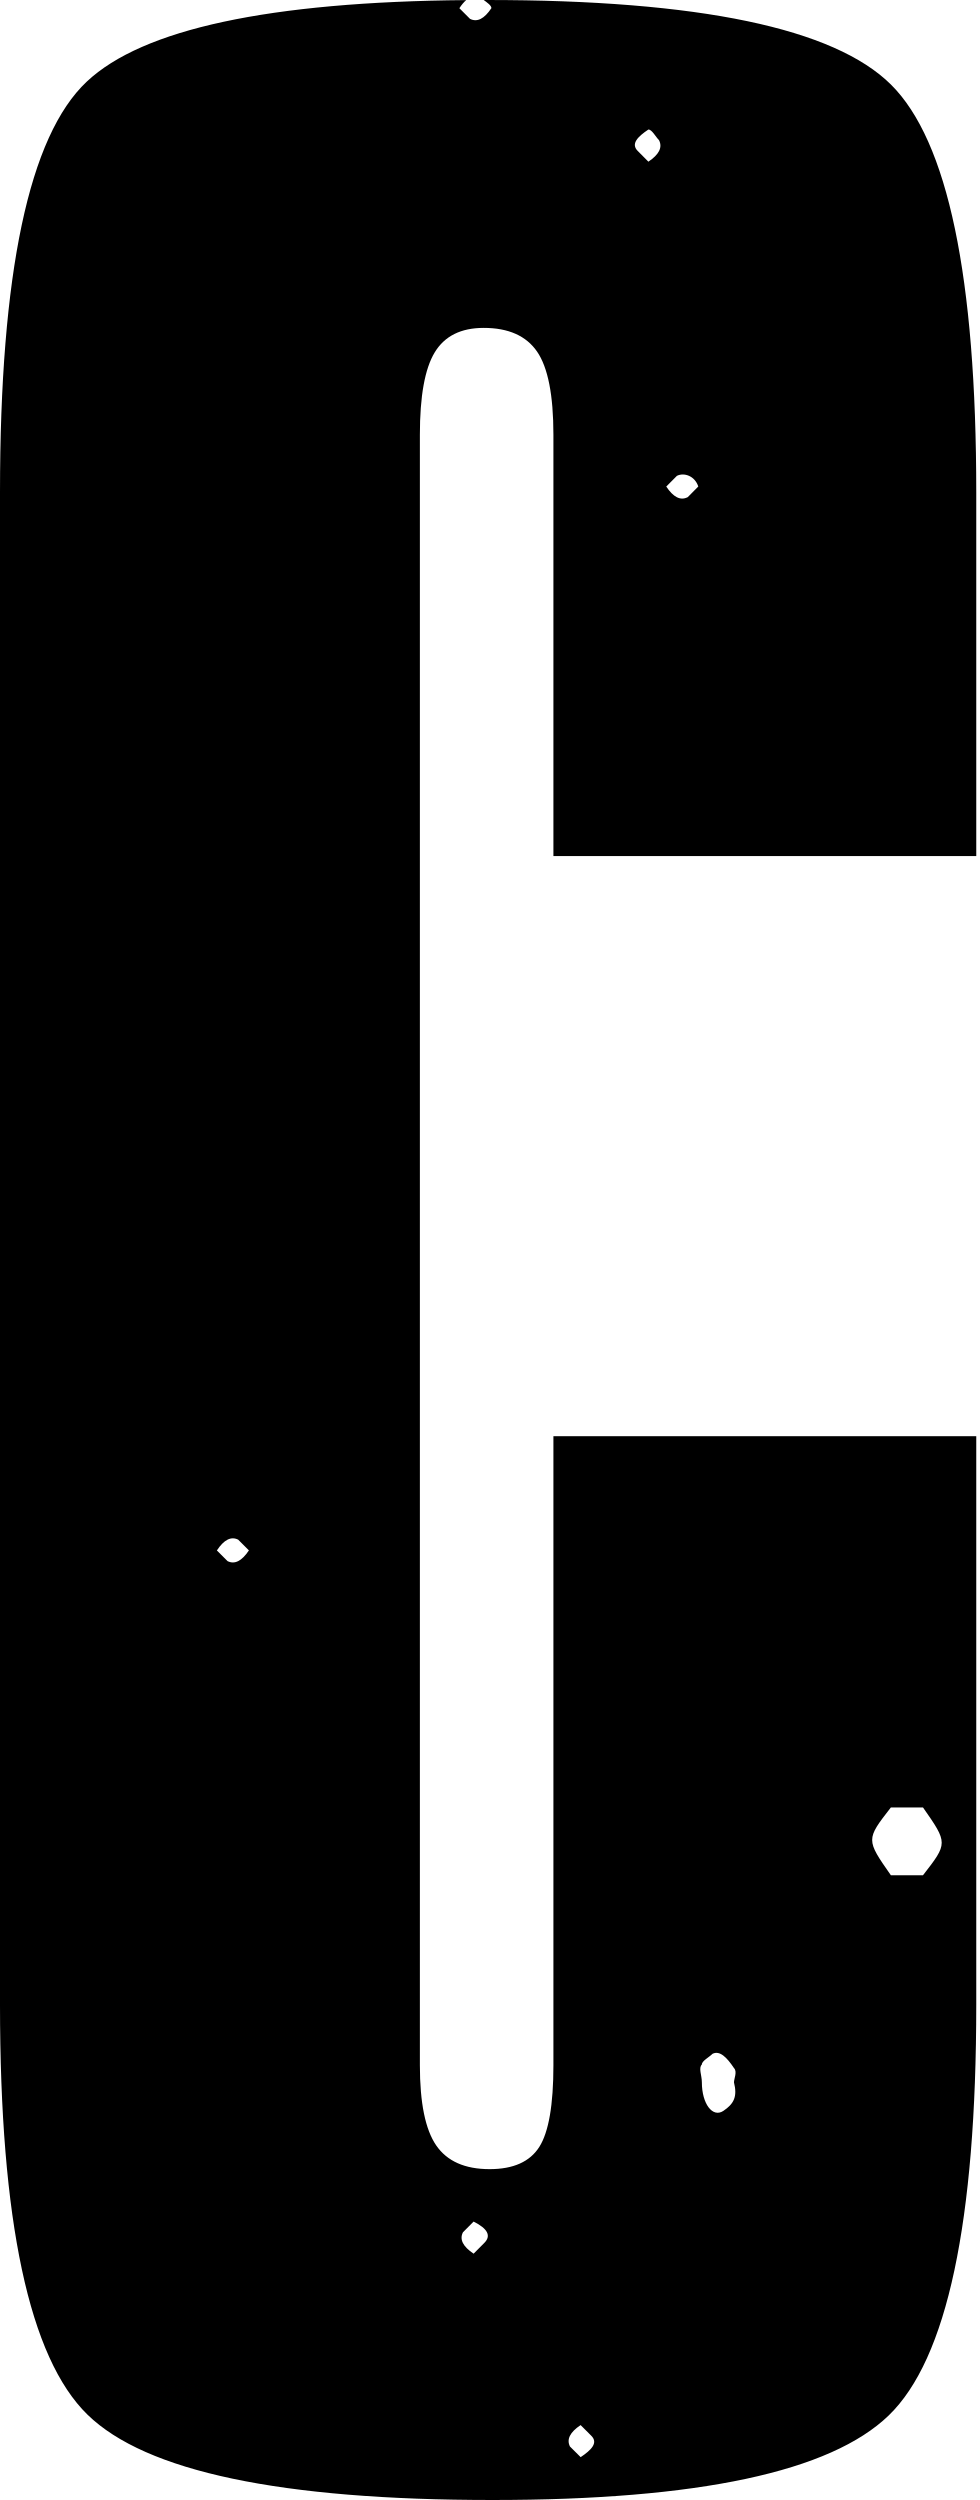
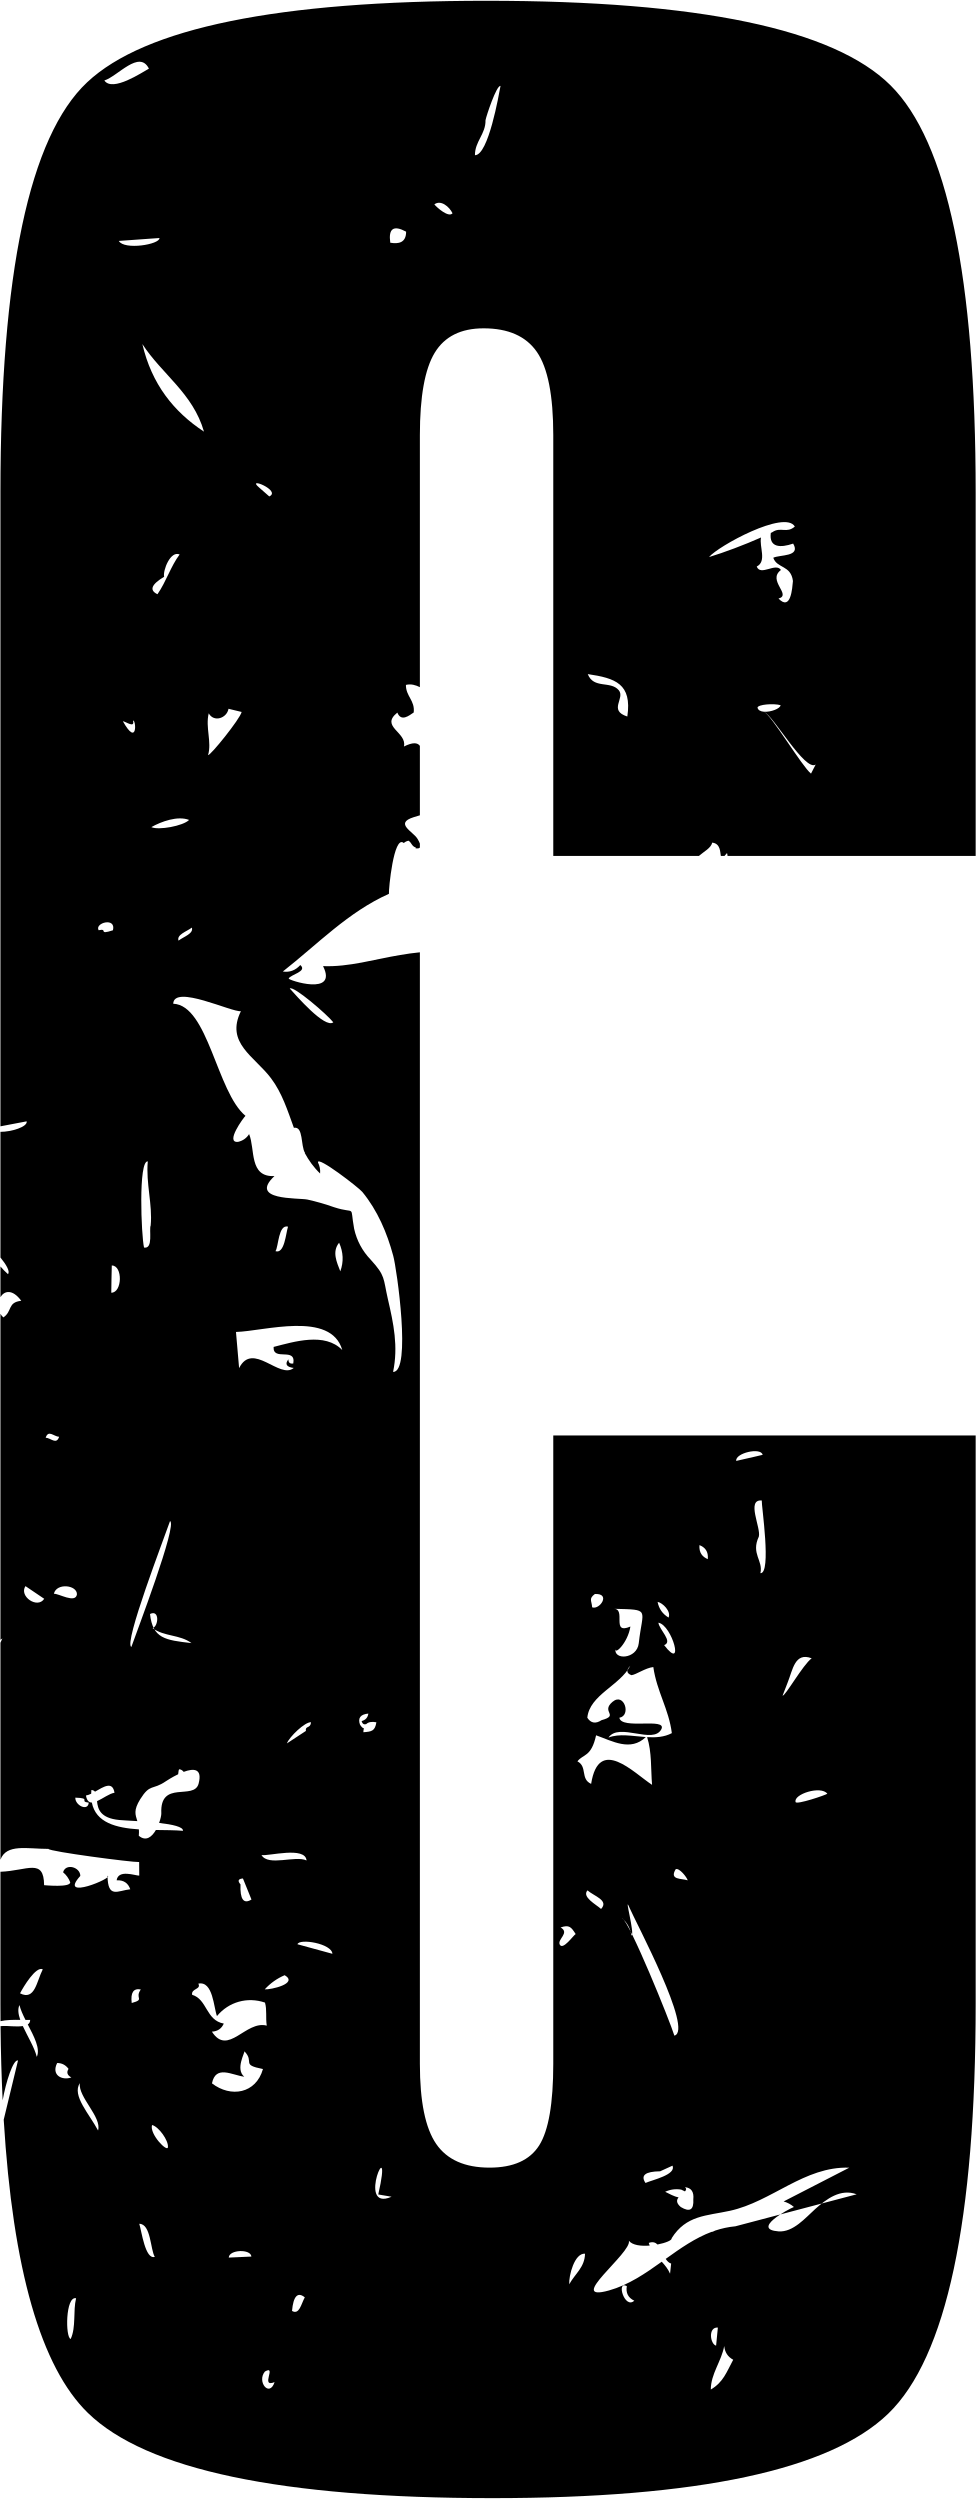
- <svg xmlns="http://www.w3.org/2000/svg" width="196" height="500" viewBox="0 0 196 500" version="1.1">
+ <svg xmlns="http://www.w3.org/2000/svg" width="199px" height="509px" viewBox="0 0 199 509" version="1.1">
+   <defs />
  <g id="Page-1" stroke="none" stroke-width="1" fill="none" fill-rule="evenodd">
-     <path d="M93.233,0.018 C92.779,0.413 92.326,0.954 91.874,1.642 L94.005,3.774 L94.005,3.774 C95.435,4.488 96.852,3.774 98.281,1.63 C98.281,1.087 97.456,0.543 96.746,0 C96.94,0 97.134,0 97.329,0 C139.862,0 166.815,5.638 178.19,16.914 C189.565,28.19 195.252,55.39 195.252,98.516 L195.252,171.217 L110.682,171.217 L110.682,86.944 C110.682,79.031 109.594,73.492 107.418,70.326 C105.242,67.161 101.682,65.579 96.736,65.579 C92.186,65.579 88.922,67.211 86.944,70.475 C84.965,73.739 83.976,79.228 83.976,86.944 L83.976,413.056 C83.976,420.574 85.064,425.915 87.24,429.08 C89.416,432.245 92.977,433.828 97.923,433.828 C102.671,433.828 105.984,432.344 107.864,429.377 C109.743,426.409 110.682,420.969 110.682,413.056 L110.682,287.24 L195.252,287.24 L195.252,400.89 C195.252,444.412 189.416,471.81 177.745,483.086 C166.073,494.362 139.664,500 98.516,500 C56.182,500 29.179,494.313 17.507,482.938 C5.836,471.563 0,444.214 0,400.89 L0,98.516 C0,54.599 5.786,27.201 17.359,16.32 C28.549,5.8 53.84,0.366 93.233,0.018 Z M184.596,375.053 C189.587,368.634 189.587,368.634 184.596,361.487 L178.177,361.487 C173.186,367.906 173.186,367.906 178.177,375.053 L184.596,375.053 Z M144.661,422.186 C146.793,420.756 147.507,419.327 146.793,416.468 C146.793,415.753 147.507,414.324 146.793,413.609 C145.363,411.465 143.946,410.036 142.504,410.763 C141.802,411.465 140.373,412.18 140.373,412.895 C139.658,413.609 140.373,415.039 140.373,416.468 C140.373,420.756 142.517,423.603 144.661,422.186 Z M137.514,99.443 L137.514,99.443 L137.527,99.456 L139.658,97.299 C138.956,95.167 136.812,94.453 135.383,95.167 L133.251,97.311 C134.668,99.443 136.097,100.17 137.514,99.443 Z M129.677,32.337 C131.809,30.907 132.536,29.478 131.809,28.048 C131.107,27.334 130.392,25.904 129.677,25.904 C127.546,27.334 126.117,28.763 127.546,30.192 L129.677,32.337 Z M116.136,491.436 L116.123,491.436 C118.255,490.007 119.697,488.577 118.255,487.148 L116.123,485.017 C113.992,486.446 113.277,487.863 113.992,489.305 L116.136,491.436 Z M96.852,448.592 C98.281,447.175 97.566,445.746 94.72,444.316 L92.588,446.46 C91.861,447.89 92.588,449.307 94.72,450.736 L96.852,448.592 Z M45.506,312.223 L45.506,312.223 C46.923,312.937 48.352,312.223 49.782,310.078 L47.638,307.934 C46.221,307.22 44.791,307.934 43.375,310.091 L45.506,312.223 Z" id="uE006-c1" fill="#000" />
+     <path d="M0.09,378.63 L0.09,334.465 C0.233,334.183 0.364,333.889 0.481,333.585 C0.347,333.672 0.217,333.763 0.09,333.856 L0.09,267.495 C0.244,267.759 0.441,268.006 0.685,268.226 C2.536,266.999 1.495,265.134 4.33,264.845 C2.52,262.377 0.857,262.799 0.09,264.099 L0.09,257.85 C0.56,258.398 1.057,258.926 1.619,259.413 C2.121,258.856 1.19,257.372 0.09,256.029 L0.09,230.443 C2.314,230.451 5.646,229.429 5.432,228.303 C3.651,228.636 1.871,228.981 0.09,229.32 L0.09,100.343 C0.09,55.682 5.974,27.82 17.743,16.756 C29.511,5.691 56.619,0.159 99.066,0.159 C142.319,0.159 169.728,5.893 181.295,17.359 C192.863,28.826 198.646,56.487 198.646,100.343 L198.646,174.273 L148.129,174.273 C148.122,174.095 148.087,173.898 148.022,173.678 C147.816,173.933 147.644,174.128 147.501,174.273 L146.763,174.273 C146.609,173.51 146.716,171.726 144.99,171.559 C144.822,172.636 143.24,173.431 142.291,174.273 L112.646,174.273 L112.646,88.574 C112.646,80.527 111.539,74.895 109.326,71.676 C107.113,68.457 103.492,66.848 98.463,66.848 C93.836,66.848 90.517,68.507 88.505,71.827 C86.493,75.146 85.487,80.728 85.487,88.574 L85.487,139.904 C84.616,139.478 83.707,139.192 82.646,139.446 C82.623,141.786 84.521,142.608 84.231,145.063 C83.236,145.735 81.674,146.997 80.898,145.086 C77.311,147.958 82.912,149.058 82.241,151.988 C84.035,151.091 84.993,151.177 85.487,151.856 L85.487,165.997 C85.107,166.11 84.679,166.234 84.208,166.384 C80.25,167.634 84.116,169.313 84.995,170.773 C85.237,171.167 85.396,171.49 85.487,171.752 L85.487,172.555 C85.33,172.757 84.993,172.782 84.589,172.706 C84.62,172.662 84.65,172.615 84.678,172.564 C83.799,172.309 83.822,171.545 83.162,171.163 C82.697,171.283 82.397,171.454 82.225,171.648 C82.206,171.634 82.188,171.62 82.171,171.607 C80.158,169.985 79.105,181.103 79.186,181.983 C70.876,185.689 64.639,192.267 57.579,197.803 C58.979,198.011 60.148,197.571 61.144,196.482 C62.66,197.803 59.165,198.405 58.771,199.227 C58.644,199.551 68.874,202.91 65.773,196.702 C71.015,196.922 76.327,195.29 81.442,194.444 C82.791,194.21 84.139,194.025 85.487,193.889 L85.487,420.206 C85.487,427.851 86.594,433.282 88.807,436.501 C91.02,439.72 94.641,441.329 99.67,441.329 C104.498,441.329 107.868,439.82 109.779,436.803 C111.69,433.785 112.646,428.253 112.646,420.206 L112.646,292.261 L198.646,292.261 L198.646,407.834 C198.646,452.092 192.712,479.954 180.843,491.421 C168.974,502.888 142.117,508.621 100.273,508.621 C57.222,508.621 29.763,502.837 17.894,491.27 C8.32,481.94 2.607,462.04 0.756,431.571 C1.734,427.553 2.712,423.526 3.668,419.509 C2.681,419.246 1.193,423.907 0.54,427.625 C0.308,422.837 0.165,417.803 0.113,412.522 C0.288,412.511 0.463,412.5 0.64,412.49 C1.519,412.435 3.339,412.703 4.644,412.508 C5.602,414.602 7.034,416.887 7.488,418.779 C8.26,417.13 6.928,414.638 5.656,412.176 C5.968,411.974 6.152,411.679 6.137,411.251 C5.898,411.263 5.571,411.262 5.187,411.257 C4.656,410.197 4.187,409.164 3.959,408.229 C3.574,409.055 3.721,410.096 4.124,411.241 C2.795,411.225 1.202,411.241 0.104,411.511 C0.095,410.298 0.09,409.073 0.09,407.834 L0.09,381.092 C5.594,380.881 8.934,378.246 8.979,383.824 C9.118,383.824 14.407,384.357 14.291,383.21 C13.978,382.411 13.504,381.74 12.844,381.195 C13.365,379.296 16.351,380.13 16.351,381.936 C11.618,387.171 23.376,382.226 21.894,381.913 C21.941,386.638 24.001,384.913 26.523,384.658 C26.084,383.372 25.158,382.759 23.746,382.828 C24.082,380.547 27.53,381.89 28.352,381.879 C28.352,380.964 28.352,380.037 28.329,379.111 C26.952,379.192 9.997,376.968 9.858,376.435 C5.493,376.435 1.313,375.342 0.09,378.63 Z M27.959,370.78 C26.288,370.676 24.884,370.613 24.281,370.551 C20.382,370.173 19.914,368.297 19.752,366.72 C20.916,366.207 22.29,365.146 23.311,365.007 C22.916,362.537 21.071,363.804 19.337,364.787 C19.182,364.593 18.953,364.468 18.61,364.436 C18.584,364.7 18.568,364.954 18.562,365.201 C18.184,365.383 17.825,365.519 17.501,365.563 C17.678,366.623 18.117,366.995 18.697,366.997 C19.5,371.107 23.658,372.16 28.278,372.463 C28.304,372.845 28.303,373.272 28.26,373.761 C29.725,375.001 30.932,373.99 31.74,372.585 C33.692,372.616 35.601,372.615 37.254,372.752 C37.349,371.944 35.083,371.458 32.397,371.15 C32.7,370.315 32.857,369.55 32.843,369.199 C32.531,362.308 39.509,366.628 40.435,363.153 C41.264,359.993 39.383,360.012 37.4,360.752 C37.157,360.446 36.844,360.239 36.49,360.223 C36.418,360.215 36.311,360.664 36.27,361.239 C35.042,361.829 33.976,362.521 33.746,362.678 C30.992,364.555 30.587,363.072 28.55,366.315 C27.139,368.607 27.567,369.446 27.959,370.78 Z M59.834,229.621 C58.556,226.115 57.436,222.521 55.185,219.539 C51.817,215.057 45.845,212.359 49.051,205.873 C47.246,206.151 35.407,200.361 35.268,204.356 C42.374,204.657 44.133,222.342 49.977,227.182 C49.583,227.553 45.764,232.741 48.461,232.486 C49.433,232.266 50.197,231.734 50.718,230.9 C51.991,233.957 50.648,239.713 55.879,239.447 C50.544,244.461 60.67,243.847 62.591,244.23 C64.431,244.635 66.237,245.168 68.031,245.793 C72.648,247.299 71.167,245.04 72.104,250.182 C72.637,252.591 73.771,254.699 75.472,256.471 C78.516,259.806 77.995,260.211 78.967,264.473 C80.136,269.499 81.108,274.132 80.032,279.32 C83.804,279.459 80.772,258.161 80.055,255.66 C78.805,251.004 76.861,246.442 73.771,242.678 C73.053,241.798 64.524,235.208 64.744,236.679 C65.091,237.385 65.242,238.126 65.172,238.925 C63.866,237.676 62.867,236.259 62.044,234.746 C62.064,234.746 62.085,234.746 62.106,234.746 C61.185,233.317 61.822,229.252 59.834,229.621 Z M133.871,456.982 C133.439,456.552 132.885,456.363 132.084,456.658 C132.14,456.846 132.204,457.027 132.276,457.2 C130.524,457.341 128.763,457.138 128.042,456.218 C128.701,458.65 114.953,468.841 123.98,466.34 C127.982,465.22 131.378,462.883 134.732,460.487 C135.39,461.207 136.015,461.961 136.424,462.923 C136.505,462.24 136.574,461.557 136.644,460.862 C136.181,460.726 135.835,460.366 135.541,459.908 C138.541,457.76 141.544,455.639 144.955,454.375 C144.935,454.396 144.914,454.416 144.894,454.437 C145.138,454.376 145.373,454.274 145.6,454.148 C146.901,453.715 148.262,453.409 149.706,453.276 C149.707,453.277 149.708,453.278 149.708,453.279 L174.416,446.759 C171.141,445.543 168.271,447.708 165.968,449.77 C163.978,451.553 161.489,454.529 158.504,454.309 C152.937,453.892 160.378,449.839 161.64,449.341 C161.012,448.796 160.307,448.43 159.549,448.214 L172.921,441.336 C163.744,441.035 157.17,448.262 148.572,450.126 C143.839,451.157 139.695,451.006 136.744,455.708 C136.871,456.103 135.545,456.659 133.871,456.982 Z M139.461,446.171 C139.208,446.05 138.957,445.929 138.7,445.809 C137.566,445.612 136.467,445.763 135.425,446.249 C136.308,446.668 137.236,447.227 138.157,447.378 C137.738,447.903 137.632,448.53 138.612,449.353 C140.441,450.453 141.286,449.932 141.158,447.789 C141.32,446.272 140.753,445.438 139.469,445.311 C139.803,445.608 139.717,445.885 139.461,446.171 Z M131.754,353.681 C133.51,353.783 135.241,353.686 136.787,352.867 C136.162,347.945 133.744,344.448 133.014,339.41 C131.371,339.595 129.508,340.973 128.559,341.066 C127.541,340.684 127.459,340.047 128.327,339.144 C126.221,343.185 120.03,345.085 119.578,349.729 C120.296,350.852 121.268,351.014 122.472,350.227 C126.198,349.219 122.24,348.582 124.705,346.498 C127.078,344.482 128.57,349.323 126.105,349.729 C126.476,352.23 135.85,349.624 134.658,352.056 C133.014,355.264 126.048,350.609 123.883,353.77 C126.09,352.9 128.811,353.482 131.491,353.665 C128.373,356.668 124.706,354.488 121.362,353.308 C120.39,357.79 118.688,357.107 117.566,358.612 C119.649,359.701 118.11,362.191 120.355,363.198 C121.906,353.366 129.035,360.963 132.761,363.395 C132.49,360.237 132.738,356.757 131.754,353.681 Z M155.528,144.908 C157.096,145.604 163.269,156.051 165.123,157.51 C165.436,156.885 165.76,156.271 166.072,155.657 C163.931,157.188 157.431,145.666 155.541,144.909 C156.914,145.011 158.865,144.279 158.927,143.578 C157.481,143.161 154.298,143.439 154.229,144.065 C154.338,144.608 154.865,144.856 155.528,144.908 Z M74.545,351.04 C74.08,351.168 73.776,350.958 73.62,350.412 C74.43,350.203 74.882,349.694 74.997,348.883 C73.389,349.034 72.81,349.787 73.296,351.141 C73.589,351.607 73.854,351.853 74.087,351.884 C74.025,352.119 73.99,352.385 73.981,352.683 C75.683,352.556 76.342,352.451 76.632,350.656 C75.686,350.476 74.988,350.603 74.545,351.04 Z M154.946,109.432 C154.546,111.278 156.176,114.298 154.07,115.344 C154.834,117.382 157.959,114.452 159,116.05 C156.13,118.193 161.28,121.123 158.503,121.864 C161.037,124.516 161.303,119.698 161.442,118.297 C161.037,115.02 158.19,115.772 157.438,113.56 C158.746,112.9 163.109,113.41 161.488,110.677 C158.906,111.564 156.542,111.519 156.936,108.507 C157.045,108.454 157.152,108.401 157.257,108.349 C158.912,107.191 160.174,108.673 161.829,107.202 C159.792,103.74 146.159,111.21 144.354,113.421 C147.442,112.487 151.624,110.909 154.946,109.432 Z M52.741,99.245 C50.009,96.929 57.37,99.894 54.824,101.075 C54.118,100.461 53.423,99.859 52.741,99.245 Z M10.969,324.497 C11.467,322.239 15.668,322.667 15.668,324.59 C15.402,326.57 11.872,324.37 10.969,324.497 Z M135.219,334.952 C137.094,334.234 134.201,331.802 134.05,330.378 C136.874,330.876 139.466,340.477 135.219,334.952 Z M59.803,278.518 C58.311,278.322 57.963,277.731 58.716,276.758 C58.716,277.441 59.04,277.719 59.711,277.604 C60.313,274.187 55.521,277.233 55.707,274.234 C59.896,273.168 66.134,271.211 69.687,274.87 C67.395,266.822 53.728,271.049 48.045,271.188 C48.265,273.643 48.462,276.098 48.682,278.553 C51.448,273.006 56.945,280.939 59.803,278.518 Z M57.961,402.149 C60.831,403.863 55.068,405.137 53.899,405.032 C55.045,403.782 56.387,402.82 57.961,402.149 Z M22.656,263.199 C22.69,261.346 22.702,259.505 22.76,257.652 C25.028,257.652 24.912,263.199 22.656,263.199 Z M145.798,477.572 C144.594,477.294 144.108,473.75 146.157,473.889 C146.029,475.117 145.914,476.344 145.798,477.572 Z M39.065,188.862 C39.447,190.09 37.433,190.68 36.345,191.514 C35.94,190.287 37.954,189.684 39.065,188.862 Z M134.406,442.076 C131.373,442.111 130.378,442.899 131.42,444.45 C132.82,443.825 137.75,442.771 136.917,440.93 C136.084,441.312 135.239,441.694 134.406,442.076 Z M30.634,48.59 C28.482,48.752 26.341,48.891 24.188,49.053 C25.276,50.976 32.578,49.771 32.463,48.463 C31.849,48.497 31.247,48.544 30.634,48.59 Z M56.085,254.735 C56.722,253.854 56.652,249.222 58.643,249.743 C58.191,251.133 57.937,255.36 56.085,254.735 Z M79.458,49.416 C79.053,46.532 80.117,45.779 82.686,47.169 C82.686,49.451 81.124,49.705 79.458,49.416 Z M44.173,410.472 C43.513,408.816 43.386,403.234 40.377,403.871 C41.037,405.075 38.884,404.82 39.116,406.141 C42.217,407.044 41.893,411.34 45.562,412.001 C45.111,413.031 44.324,413.576 43.143,413.645 C46.418,418.752 50.017,411.283 54.311,412.418 C54.056,410.761 54.38,409.198 53.952,407.727 C50.365,406.5 46.569,407.577 44.173,410.472 Z M117.205,393.773 C116.279,392.326 115.897,391.828 114.138,392.43 C116.082,393.53 113.42,394.827 113.964,395.916 C114.601,397.143 116.73,394.04 117.205,393.773 Z M48.965,383.663 C48.85,386.709 49.602,387.74 51.199,386.744 C50.632,385.308 50.042,383.883 49.463,382.459 C48.491,382.528 48.329,382.934 48.965,383.663 Z M59.454,470.509 C59.72,467.486 60.611,466.56 62.058,467.741 C61.306,469.096 60.947,471.366 59.454,470.509 Z M77.016,446.792 C77.918,446.954 78.821,447.105 79.724,447.255 C72.225,450.567 80.198,432.849 77.016,446.792 Z M9.297,292.717 C9.864,291.026 10.952,292.485 12.04,292.531 C11.473,294.222 10.385,292.775 9.297,292.717 Z M144.724,486.511 L149.284,480.443 C147.895,483.002 147.293,484.983 144.724,486.511 Z M149.279,480.444 C148.168,479.842 147.578,478.915 147.45,477.653 C146.883,480.768 144.719,483.316 144.719,486.512 L149.279,480.444 Z M20.078,189.394 C22.115,188.954 19.812,190.448 22.995,189.405 C23.689,186.672 19.222,187.888 20.078,189.394 Z M88.431,41.617 C89.739,40.61 91.486,42.08 92.135,43.424 C91.348,44.373 88.975,42.277 88.431,41.617 Z M98.85,24.477 C98.908,27.28 96.675,28.797 96.698,31.6 C99.44,31.634 101.558,19.312 101.905,17.494 C101.084,17.309 98.989,23.667 98.85,24.477 Z M160.331,342.655 C160.019,343.512 159.671,344.369 159.336,345.226 C159.833,345.434 163.479,338.926 165.261,337.629 C161.801,336.309 161.419,339.98 160.331,342.655 Z M13.953,421.221 C13.363,420.434 12.611,420.029 11.638,420.029 C10.389,422.495 12.611,423.642 14.532,422.97 C13.687,422.518 13.502,421.939 13.953,421.221 Z M30.679,249.509 C31.084,245.282 29.684,240.939 30.089,236.458 C28.145,236.238 28.758,251.559 29.325,254.003 C31.269,254.35 30.297,250.332 30.679,249.509 Z M137.571,380.57 C138.288,380.234 139.874,382.226 140.013,382.84 C138.751,382.4 136.217,382.817 137.571,380.57 Z M55.905,484.997 C54.863,488.204 52.224,484.904 53.937,482.842 C56.46,481.406 52.872,486.236 55.905,484.997 Z M30.815,168.397 C32.817,167.274 36.173,166.035 38.499,166.938 C37.319,168.166 32.215,169.092 30.815,168.397 Z M142.407,314.584 C142.291,316.159 143.02,316.981 144.108,317.444 C144.259,315.858 143.541,315.036 142.407,314.584 Z M28.984,70.05 C32.965,76.199 39.295,80.067 41.529,87.884 C35.36,83.831 30.87,78.179 28.984,70.05 Z M31.063,331.48 C33.436,333.252 36.607,332.754 38.991,334.538 C33.621,333.924 31.087,333.6 30.543,328.608 C32.556,327.624 32.267,331.179 31.063,331.48 Z M62.279,352.42 C62.105,351.285 63.228,352.003 63.32,350.648 C62.094,350.555 58.911,353.613 58.414,354.956 C59.698,354.111 60.994,353.265 62.279,352.42 Z M133.886,326.143 C134.904,326.317 136.687,328.065 136.119,329.339 C134.904,328.61 134.152,327.544 133.886,326.143 Z M168.446,365.205 C168.041,365.507 162.185,367.475 161.988,366.908 C161.456,365.31 167.138,363.48 168.446,365.205 Z M127.625,465.459 C127.382,466.814 127.868,467.81 129.141,468.424 C127.151,470.242 125.403,464.22 127.625,465.459 Z M30.951,432.651 C30.407,434.527 34.087,438.267 34.192,437.179 C34.342,435.801 32.294,432.963 30.951,432.651 Z M43.156,424.173 C46.998,427.138 52.125,426.269 53.537,421.255 C48.942,420.363 51.928,419.877 49.752,417.63 C49.938,417.815 47.854,421.267 49.729,422.818 C47.253,422.506 43.92,420.352 43.156,424.173 Z M27.086,146.728 C27.491,148.338 25.547,146.867 25.014,146.844 C28.081,152.299 27.699,146.381 27.086,146.728 Z M28.668,405.054 C27.337,406.93 29.617,407.046 26.816,407.811 C26.562,405.68 27.175,404.765 28.668,405.054 Z M62.414,378.789 C60.134,377.7 54.637,380.063 53.237,377.689 C54.66,377.955 62.171,375.847 62.414,378.789 Z M16.258,424.128 C15.853,426.931 20.783,431.054 19.962,433.764 C18.203,430.417 14.58,426.63 16.258,424.128 Z M46.525,144.308 C46.189,146.219 43.562,147.134 42.497,145.234 C41.791,148.095 43.157,151.106 42.359,153.746 C42.833,153.874 48.886,146.369 49.198,144.956 C48.307,144.736 47.427,144.516 46.525,144.308 Z M18.067,367.021 C17.928,368.863 15.266,367.589 15.336,366.002 C18.704,366.095 16.007,366.778 18.067,367.021 Z M124.935,327.551 C127.609,327.516 124.311,332.913 128.349,331.164 C127.829,334.534 124.959,337.221 125.329,335.554 C124.739,338.09 129.692,337.858 130.051,334.569 C130.838,327.401 132.597,327.76 124.935,327.551 Z M30.318,13.977 C28.964,14.707 22.9,18.818 21.245,16.386 C23.965,15.54 28.374,10.039 30.318,13.977 Z M8.709,400.955 C7.448,403.398 7.124,407.394 4.08,405.842 C4.763,404.51 7.332,400.248 8.709,400.955 Z M33.415,117.431 C30.8,118.994 30.348,120.175 32.061,120.986 C33.866,118.38 34.769,115.277 36.574,112.891 C34.7,112.046 33.126,116.157 33.415,117.431 Z M119.669,137.245 C125.293,138.078 128.707,139.202 127.723,145.884 C123.777,144.622 127.353,142.155 125.976,140.522 C124.286,138.542 120.872,140.325 119.669,137.245 Z M128.099,388.271 C127.012,385.642 129.291,393.749 128.574,394.085 C128.343,392.649 127.718,391.468 126.653,390.541 C128.146,391.132 136.444,411.618 137.3,414.456 C141.258,413.471 129.43,391.375 128.099,388.271 Z M26.747,335.315 C25.115,334.69 33.459,313.056 34.616,309.698 C36.213,310.277 27.719,332.536 26.747,335.315 Z M9.003,325.515 C7.626,327.634 3.807,325.006 5.184,322.933 C6.469,323.79 7.753,324.647 9.003,325.515 Z M60.561,395.849 C60.943,394.609 67.563,395.698 67.679,397.794 C65.306,397.157 62.934,396.509 60.561,395.849 Z M154.817,320.301 C157.131,320.452 155.002,306.381 155.094,305.501 C151.865,305.211 154.99,311.118 154.493,312.866 C152.849,316.364 155.43,317.719 154.817,320.301 Z M119.612,384.879 C120.931,386.06 124.033,386.894 122.378,388.666 C121.359,387.74 118.408,386.223 119.612,384.879 Z M69.286,258.845 C68.569,256.992 67.55,254.838 69.043,253.019 C69.9,254.942 70.004,256.888 69.286,258.845 Z M153.505,296.619 C154.096,296.481 154.709,296.342 155.276,296.203 C154.929,294.604 149.64,295.844 149.895,297.442 C151.11,297.164 152.302,296.897 153.505,296.619 Z M31.516,459.493 C29.572,460.13 28.831,454.258 28.357,452.764 C30.752,452.764 30.613,458.08 31.516,459.493 Z M67.862,208.144 C66.149,209.488 60.27,202.643 58.997,201.265 C59.703,200.582 66.681,206.616 67.862,208.144 Z M15.49,467.925 C14.853,470.542 15.513,473.82 14.39,476.217 C13.279,475.927 13.326,467.404 15.49,467.925 Z M51.181,459.436 C49.641,459.506 48.102,459.575 46.575,459.645 C46.621,458 51.076,457.838 51.181,459.436 Z M119.114,458.849 C119.033,461.663 117.135,462.844 115.897,465.08 C115.781,463.377 116.95,458.687 119.114,458.849 Z M120.561,327.251 C120.48,325.896 119.809,325.514 121.116,324.541 C124.438,324.367 122.112,327.83 120.561,327.251 Z" id="uE006-c1" fill="#000000" />
  </g>
</svg>
